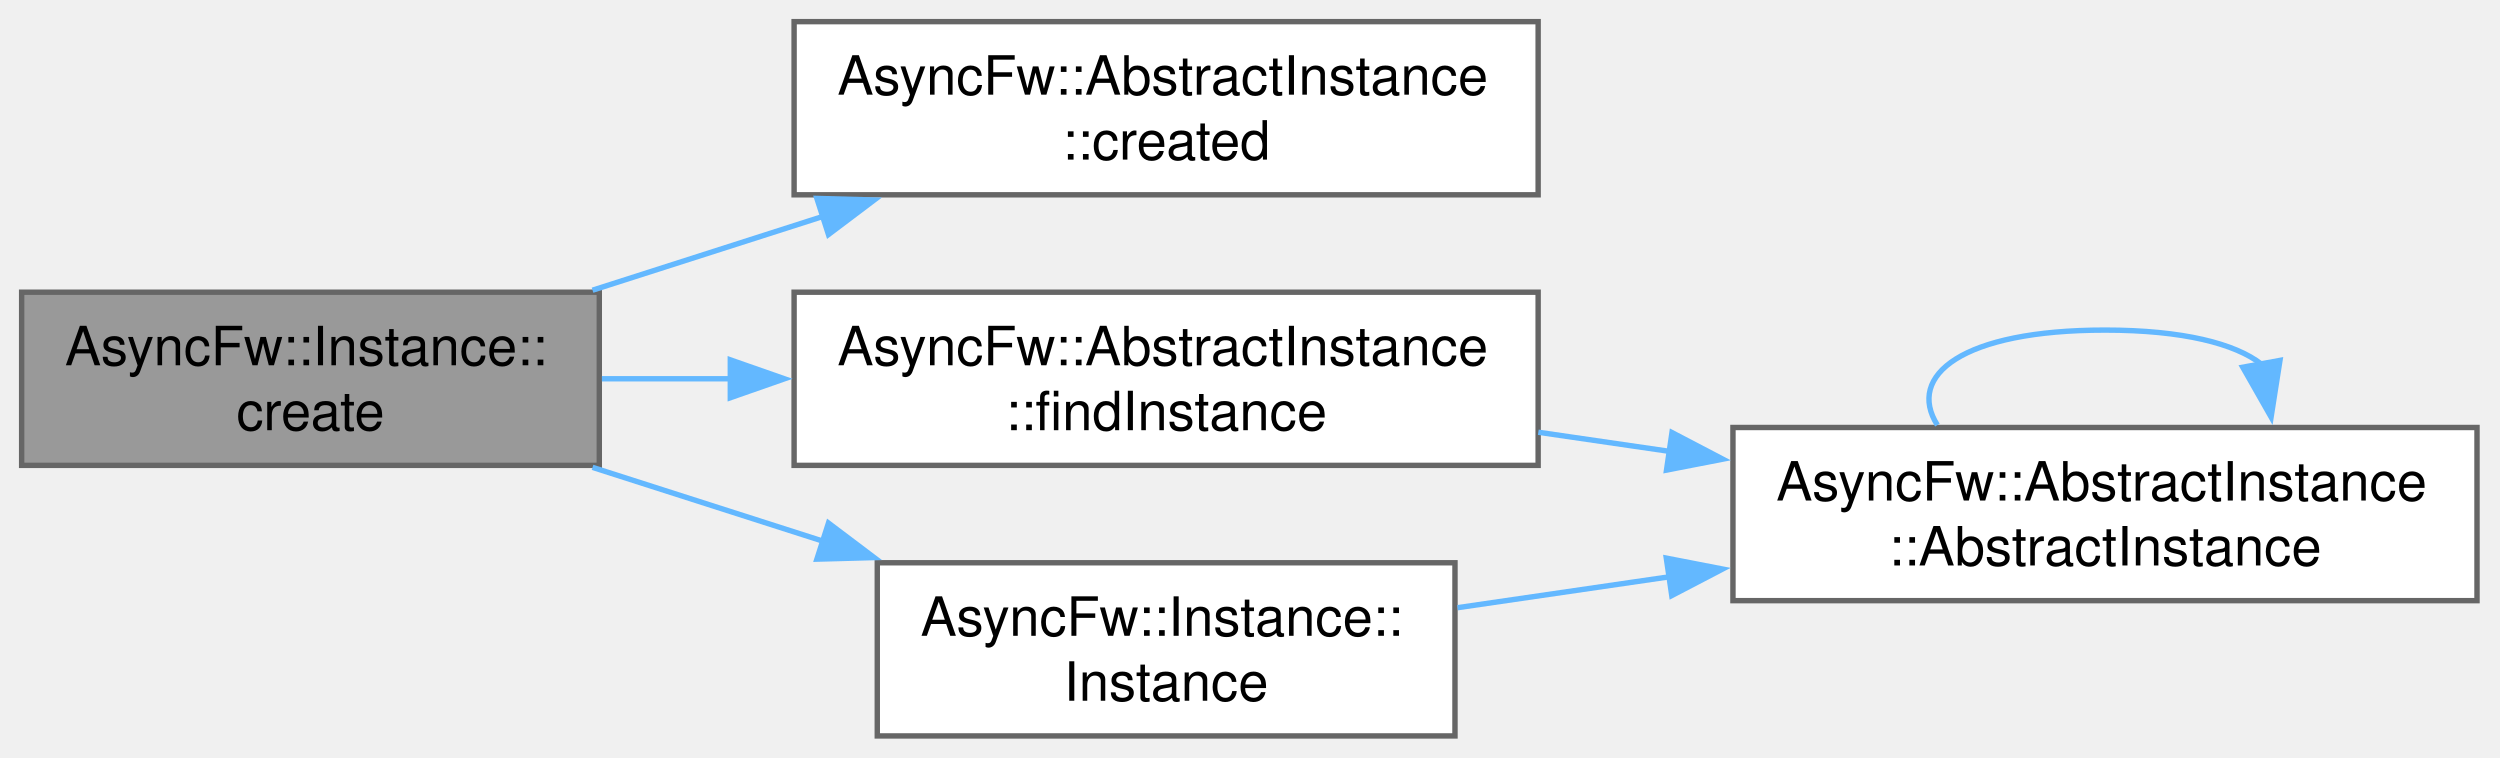
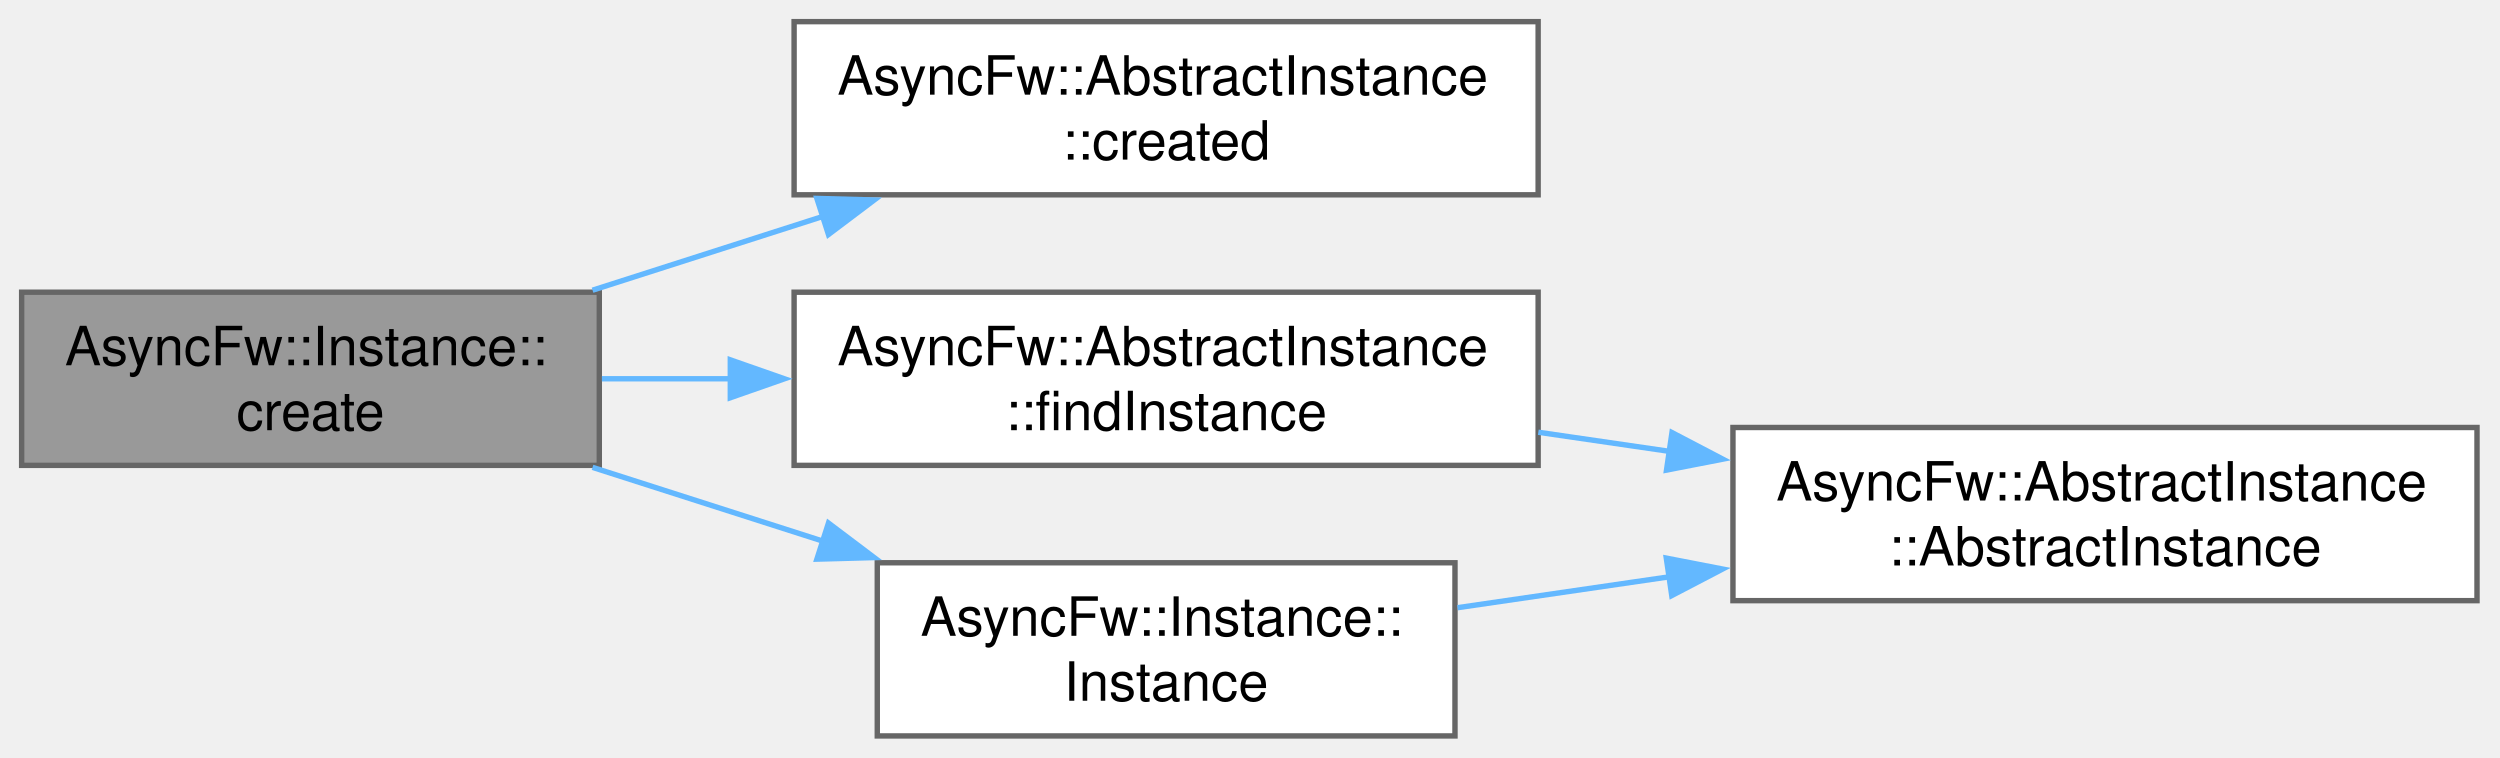
<svg xmlns="http://www.w3.org/2000/svg" xmlns:xlink="http://www.w3.org/1999/xlink" width="462pt" height="140pt" viewBox="0.00 0.00 462.00 140.00">
  <g id="graph0" class="graph" transform="scale(1 1) rotate(0) translate(4 136)">
    <g id="Node000001" class="node">
      <g id="a_Node000001">
        <a xlink:title="Registers a custom derived class instance as the engine-wide global default.">
          <polygon fill="#999999" stroke="#666666" points="106.75,-82 0,-82 0,-50 106.75,-50 106.75,-82" />
          <text xml:space="preserve" text-anchor="start" x="8" y="-68.5" font-family="Helvetica,sans-Serif" font-size="10.00">AsyncFw::Instance::</text>
          <text xml:space="preserve" text-anchor="middle" x="53.38" y="-56.5" font-family="Helvetica,sans-Serif" font-size="10.00">create</text>
        </a>
      </g>
    </g>
    <g id="Node000002" class="node">
      <g id="a_Node000002">
        <a xlink:href="classAsyncFw_1_1AbstractInstance.html#ad4ae1bfcd37c2450b85b35257f92360f" target="_top" xlink:title="Hook callback method executed immediately after the instance value is created.">
          <polygon fill="white" stroke="#666666" points="280.25,-132 142.75,-132 142.75,-100 280.25,-100 280.25,-132" />
          <text xml:space="preserve" text-anchor="start" x="150.75" y="-118.5" font-family="Helvetica,sans-Serif" font-size="10.00">AsyncFw::AbstractInstance</text>
          <text xml:space="preserve" text-anchor="middle" x="211.5" y="-106.5" font-family="Helvetica,sans-Serif" font-size="10.00">::created</text>
        </a>
      </g>
    </g>
    <g id="edge1_Node000001_Node000002" class="edge">
      <g id="a_edge1_Node000001_Node000002">
        <a xlink:title=" ">
          <path fill="none" stroke="#63b8ff" d="M105.5,-82.37C119.17,-86.75 134.11,-91.54 148.31,-96.08" />
          <polygon fill="#63b8ff" stroke="#63b8ff" points="146.96,-99.33 157.56,-99.04 149.1,-92.66 146.96,-99.33" />
        </a>
      </g>
    </g>
    <g id="Node000003" class="node">
      <g id="a_Node000003">
        <a xlink:href="classAsyncFw_1_1AbstractInstance.html#a9120adb991396471a688eb8b3cc68ae5" target="_top" xlink:title="Searches the internal registry (populated by AbstractInstance constructors) for the entry whose regis...">
          <polygon fill="white" stroke="#666666" points="280.25,-82 142.75,-82 142.75,-50 280.25,-50 280.25,-82" />
          <text xml:space="preserve" text-anchor="start" x="150.75" y="-68.5" font-family="Helvetica,sans-Serif" font-size="10.00">AsyncFw::AbstractInstance</text>
          <text xml:space="preserve" text-anchor="middle" x="211.5" y="-56.5" font-family="Helvetica,sans-Serif" font-size="10.00">::findInstance</text>
        </a>
      </g>
    </g>
    <g id="edge2_Node000001_Node000003" class="edge">
      <g id="a_edge2_Node000001_Node000003">
        <a xlink:title=" ">
          <path fill="none" stroke="#63b8ff" d="M107.23,-66C114.93,-66 122.99,-66 131.07,-66" />
          <polygon fill="#63b8ff" stroke="#63b8ff" points="130.96,-69.5 140.96,-66 130.96,-62.5 130.96,-69.5" />
        </a>
      </g>
    </g>
    <g id="Node000005" class="node">
      <g id="a_Node000005">
        <a xlink:href="classAsyncFw_1_1Instance.html#ad3082d43d5fbacbb414b6a983ea7702a" target="_top" xlink:title="Initializes the instance tracker shell and updates the internal static reference context pointer.">
          <polygon fill="white" stroke="#666666" points="264.88,-32 158.12,-32 158.12,0 264.88,0 264.88,-32" />
          <text xml:space="preserve" text-anchor="start" x="166.12" y="-18.5" font-family="Helvetica,sans-Serif" font-size="10.00">AsyncFw::Instance::</text>
          <text xml:space="preserve" text-anchor="middle" x="211.5" y="-6.5" font-family="Helvetica,sans-Serif" font-size="10.00">Instance</text>
        </a>
      </g>
    </g>
-     <g id="edge5_Node000001_Node000005" class="edge">
-       <g id="a_edge5_Node000001_Node000005">
+     <g id="edge4_Node000001_Node000005" class="edge">
+       <g id="a_edge4_Node000001_Node000005">
        <a xlink:title=" ">
          <path fill="none" stroke="#63b8ff" d="M105.5,-49.63C119.17,-45.25 134.11,-40.46 148.31,-35.92" />
          <polygon fill="#63b8ff" stroke="#63b8ff" points="149.1,-39.34 157.56,-32.96 146.96,-32.67 149.1,-39.34" />
        </a>
      </g>
    </g>
    <g id="Node000004" class="node">
      <g id="a_Node000004">
        <a xlink:href="classAsyncFw_1_1AbstractInstance.html#a81882a11abd8747733a34c270ca43866" target="_top" xlink:title="Constructs an abstract instance registry entry with a specific type and name.">
          <polygon fill="white" stroke="#666666" points="453.75,-57 316.25,-57 316.25,-25 453.75,-25 453.75,-57" />
          <text xml:space="preserve" text-anchor="start" x="324.25" y="-43.5" font-family="Helvetica,sans-Serif" font-size="10.00">AsyncFw::AbstractInstance</text>
          <text xml:space="preserve" text-anchor="middle" x="385" y="-31.5" font-family="Helvetica,sans-Serif" font-size="10.00">::AbstractInstance</text>
        </a>
      </g>
    </g>
    <g id="edge3_Node000003_Node000004" class="edge">
      <g id="a_edge3_Node000003_Node000004">
        <a xlink:title=" ">
          <path fill="none" stroke="#63b8ff" d="M280.28,-56.12C288.24,-54.96 296.41,-53.77 304.5,-52.59" />
          <polygon fill="#63b8ff" stroke="#63b8ff" points="304.98,-56.06 314.37,-51.15 303.97,-49.13 304.98,-56.06" />
        </a>
      </g>
    </g>
-     <g id="edge4_Node000004_Node000004" class="edge">
-       <g id="a_edge4_Node000004_Node000004">
-         <a xlink:title=" ">
-           <path fill="none" stroke="#63b8ff" d="M354.03,-57.44C348.24,-66.58 358.57,-75 385,-75 399.45,-75 409.09,-72.48 413.91,-68.71" />
-           <polygon fill="#63b8ff" stroke="#63b8ff" points="417.34,-69.4 415.7,-58.93 410.46,-68.14 417.34,-69.4" />
-         </a>
-       </g>
-     </g>
-     <g id="edge6_Node000005_Node000004" class="edge">
-       <g id="a_edge6_Node000005_Node000004">
+     <g id="edge5_Node000005_Node000004" class="edge">
+       <g id="a_edge5_Node000005_Node000004">
        <a xlink:title=" ">
          <path fill="none" stroke="#63b8ff" d="M265.36,-23.7C277.81,-25.52 291.36,-27.5 304.7,-29.44" />
          <polygon fill="#63b8ff" stroke="#63b8ff" points="303.93,-32.86 314.33,-30.84 304.94,-25.94 303.93,-32.86" />
        </a>
      </g>
    </g>
  </g>
</svg>
